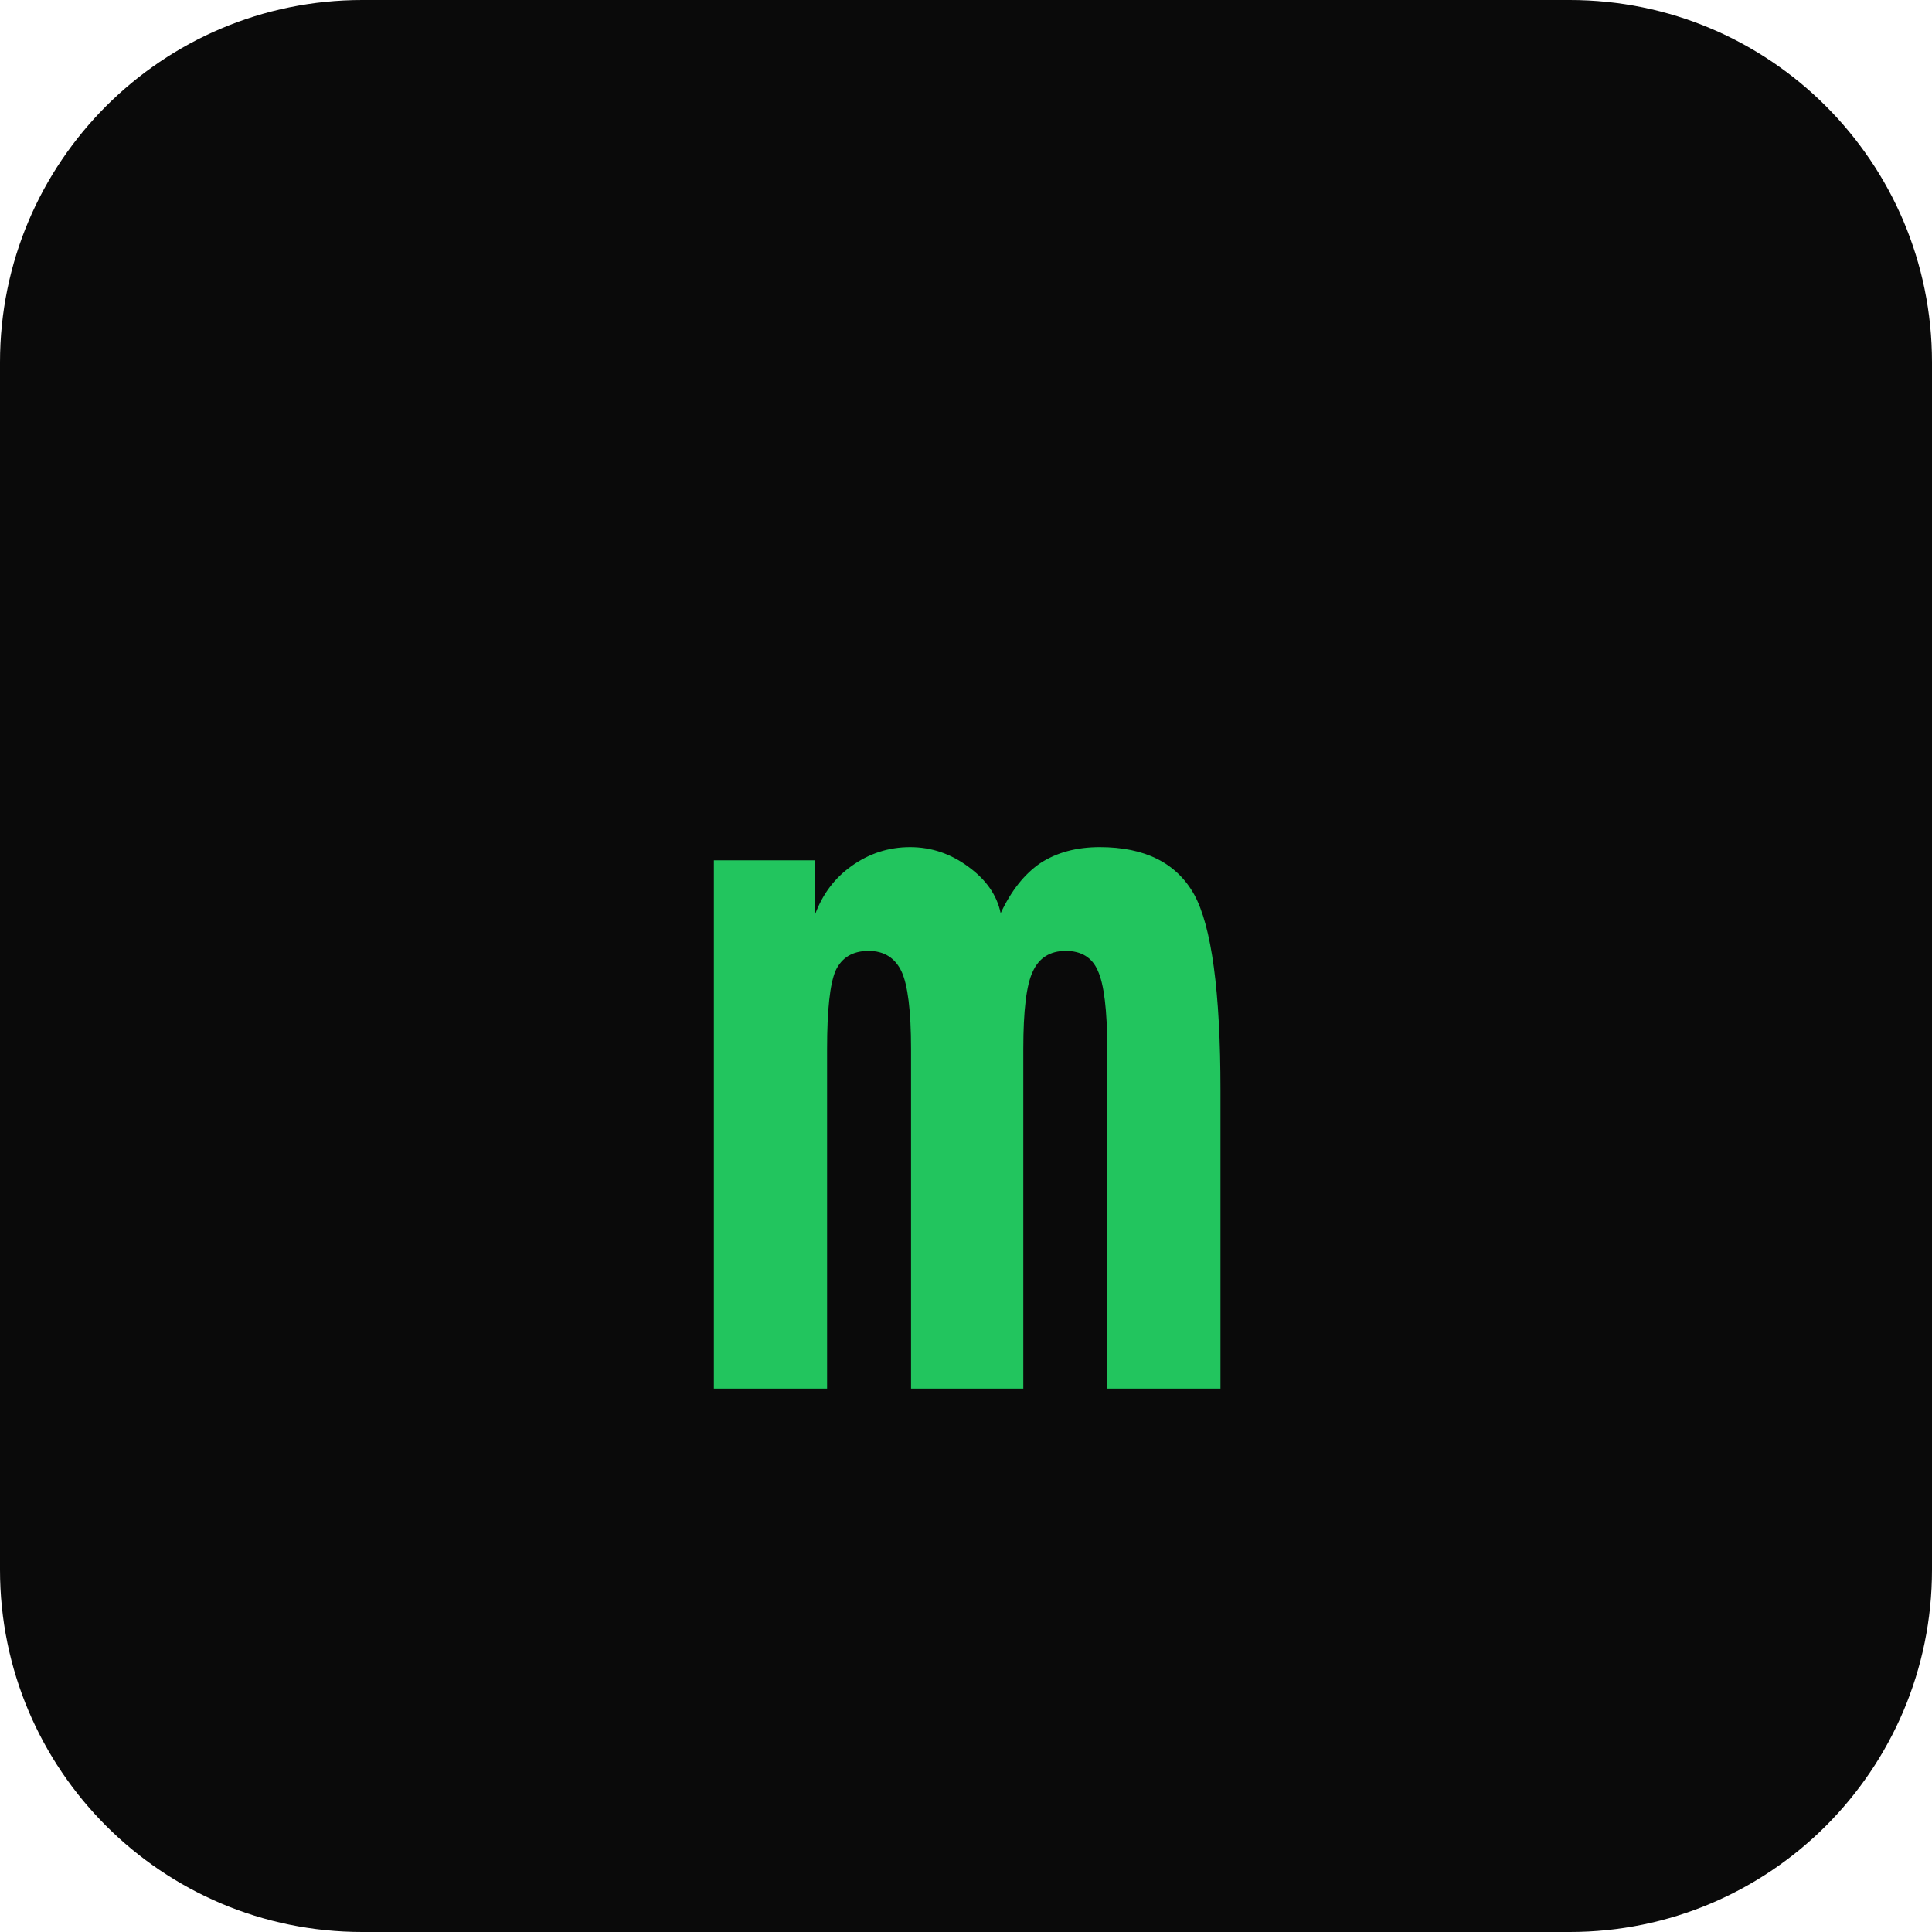
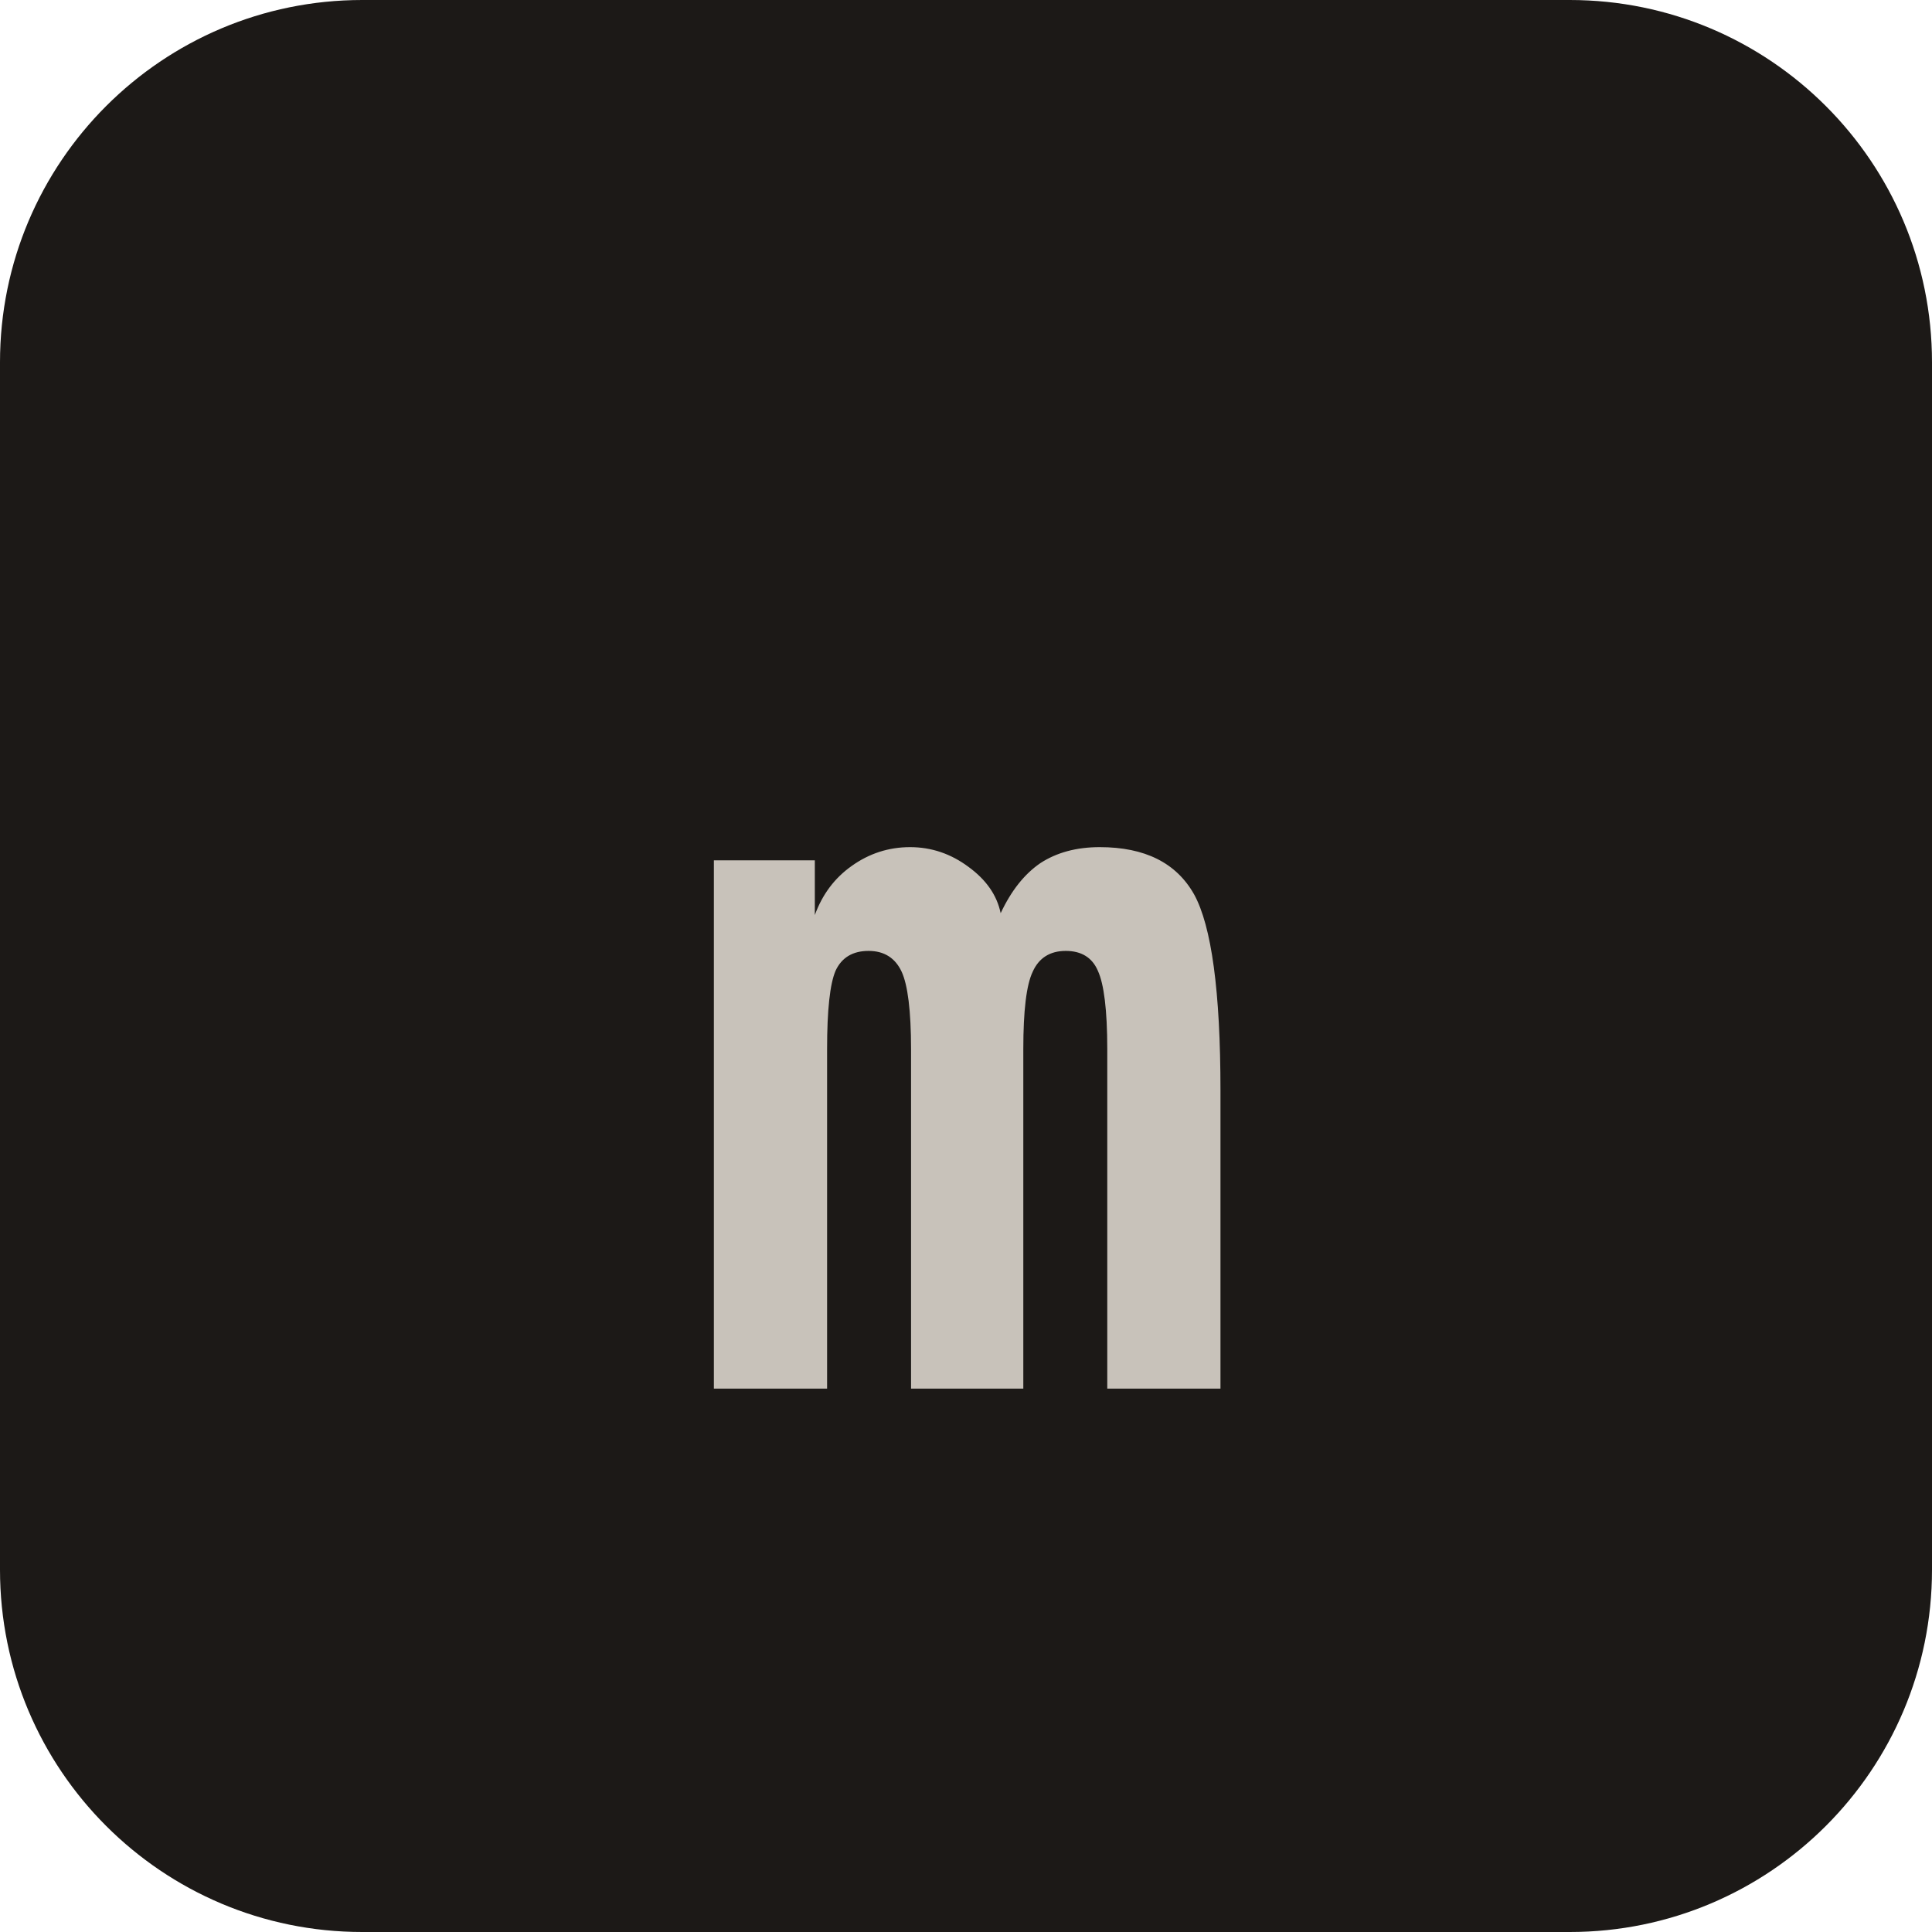
<svg xmlns="http://www.w3.org/2000/svg" viewBox="0 0 32 32">
-   <rect width="32" height="32" rx="6" fill="#0a0a0a" />
-   <text x="16" y="23" text-anchor="middle" font-family="monospace" font-size="16" font-weight="bold" fill="#22c55e">m</text>
+   <rect width="32" height="32" rx="6" fill="#1c1917" />
+   <text x="16" y="23" text-anchor="middle" font-family="monospace" font-size="16" font-weight="bold" fill="#c8c2ba">m</text>
</svg>
